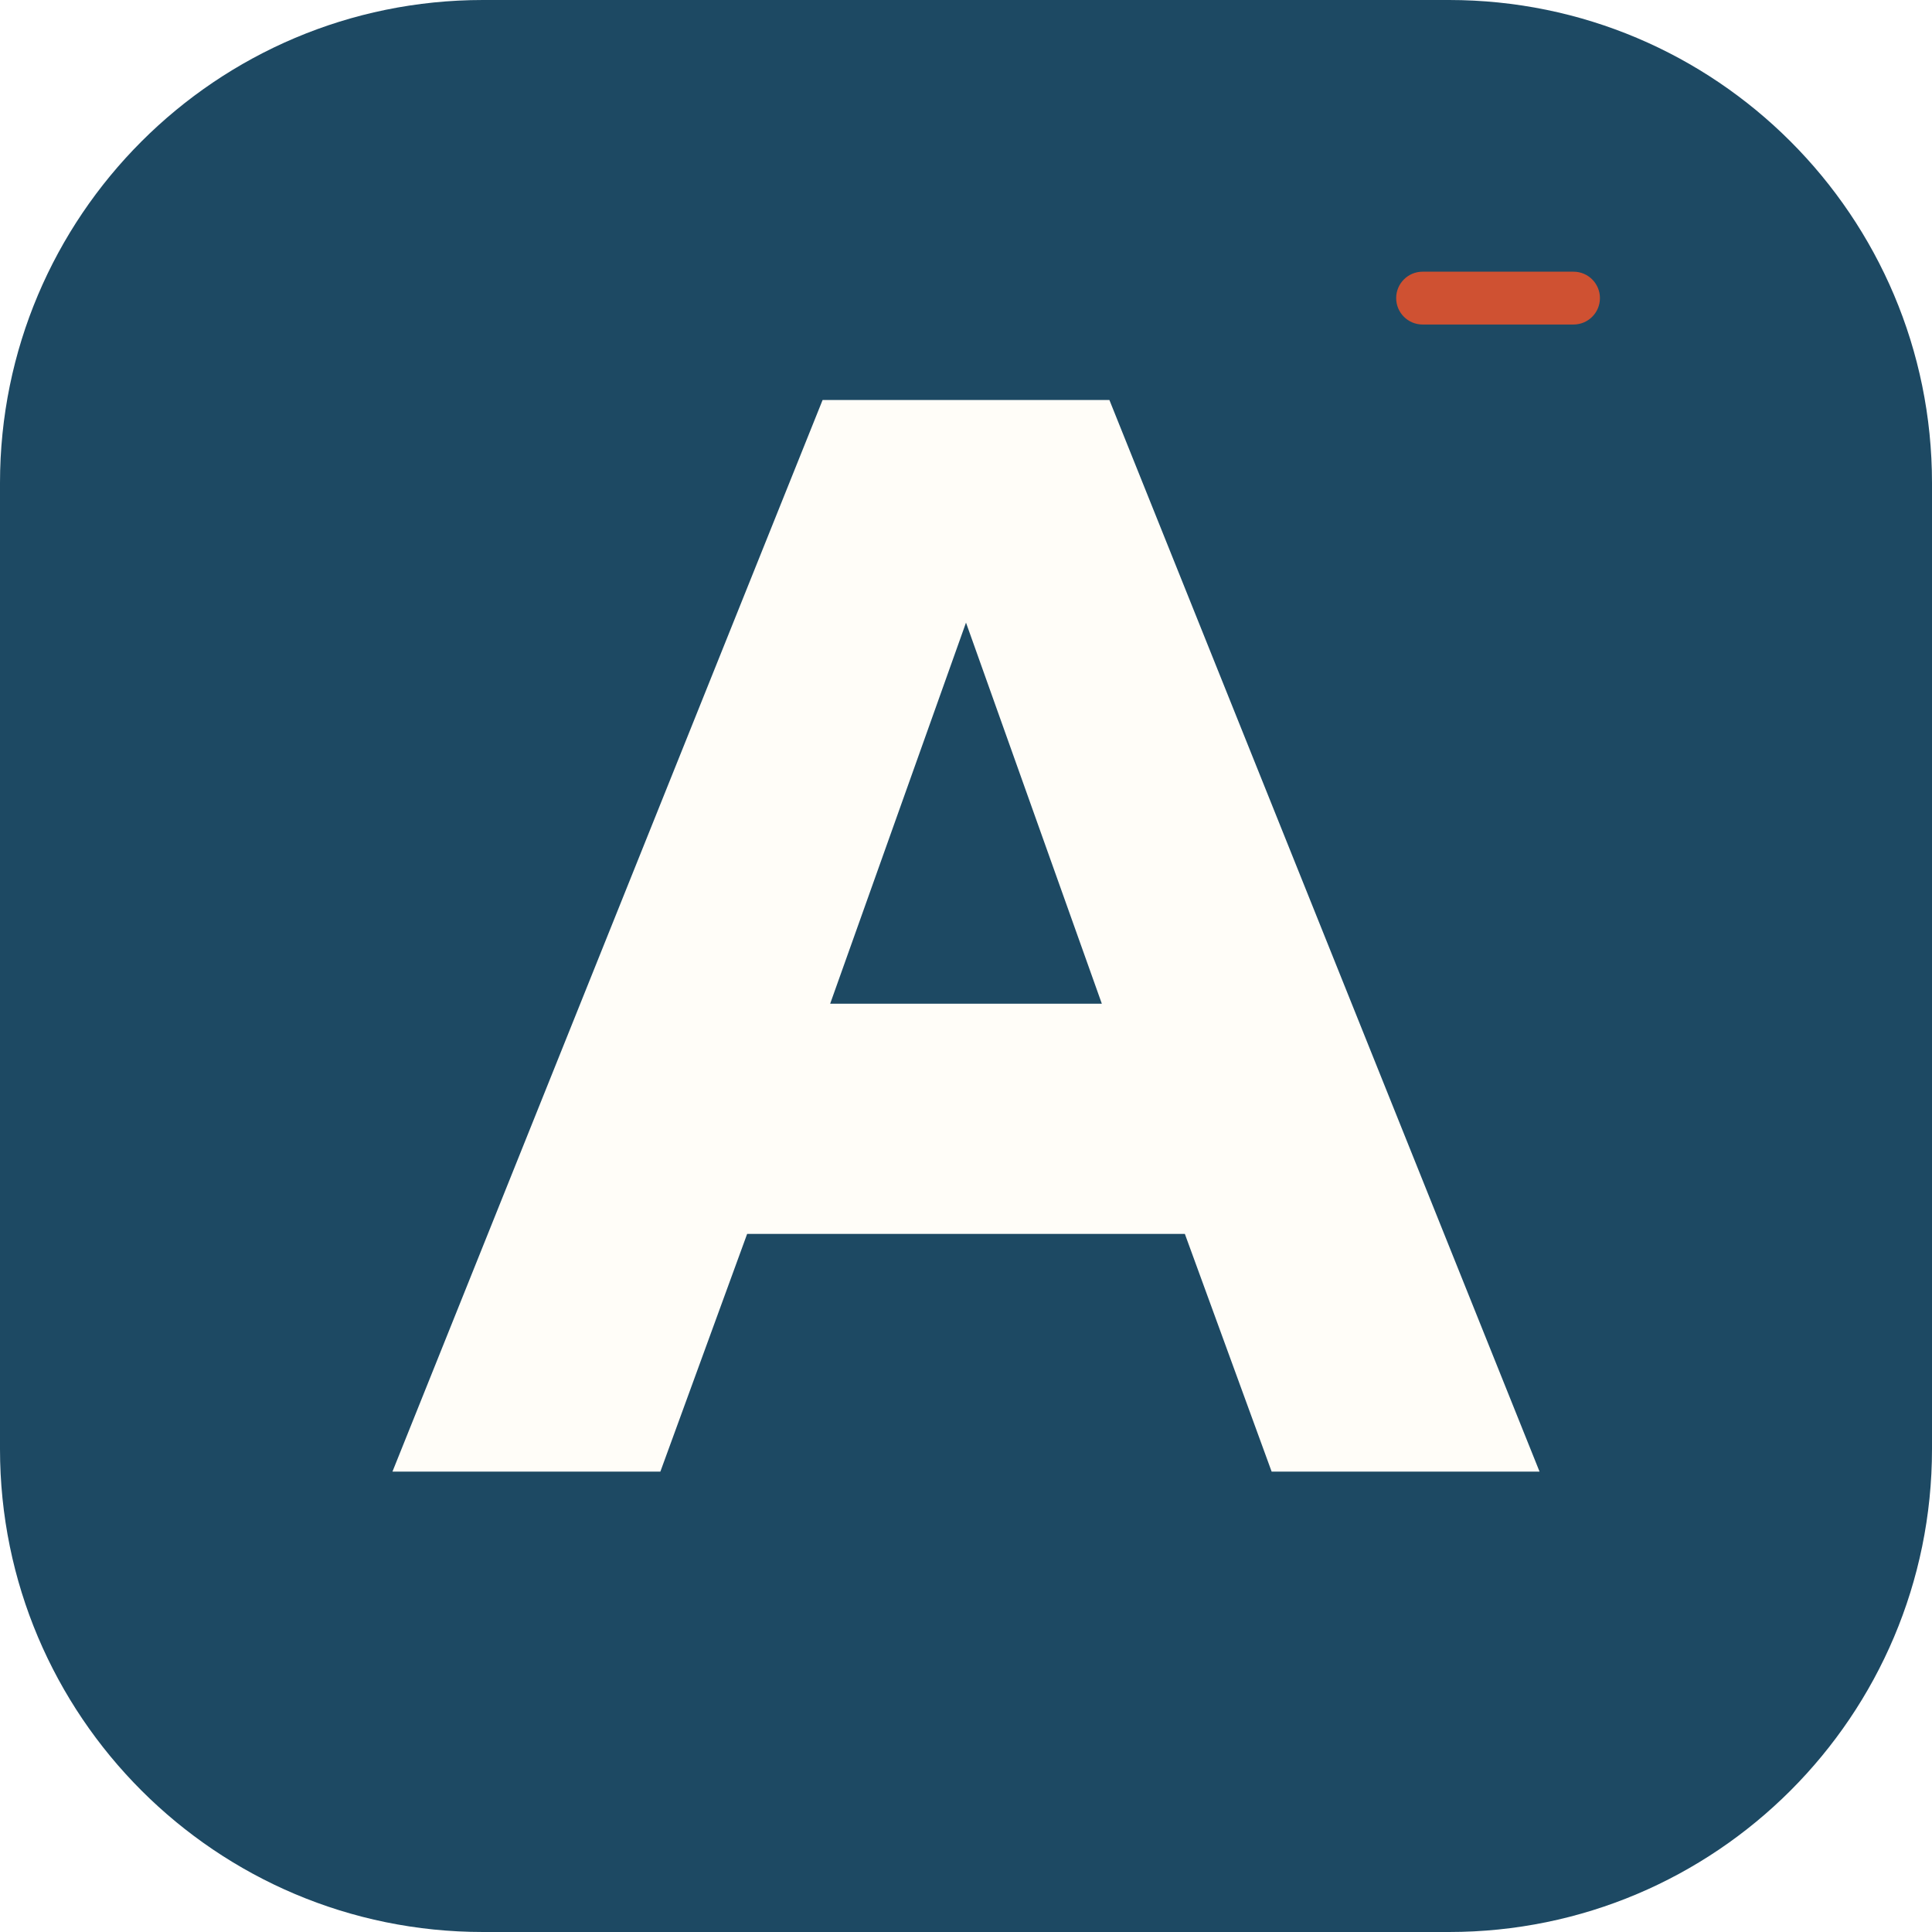
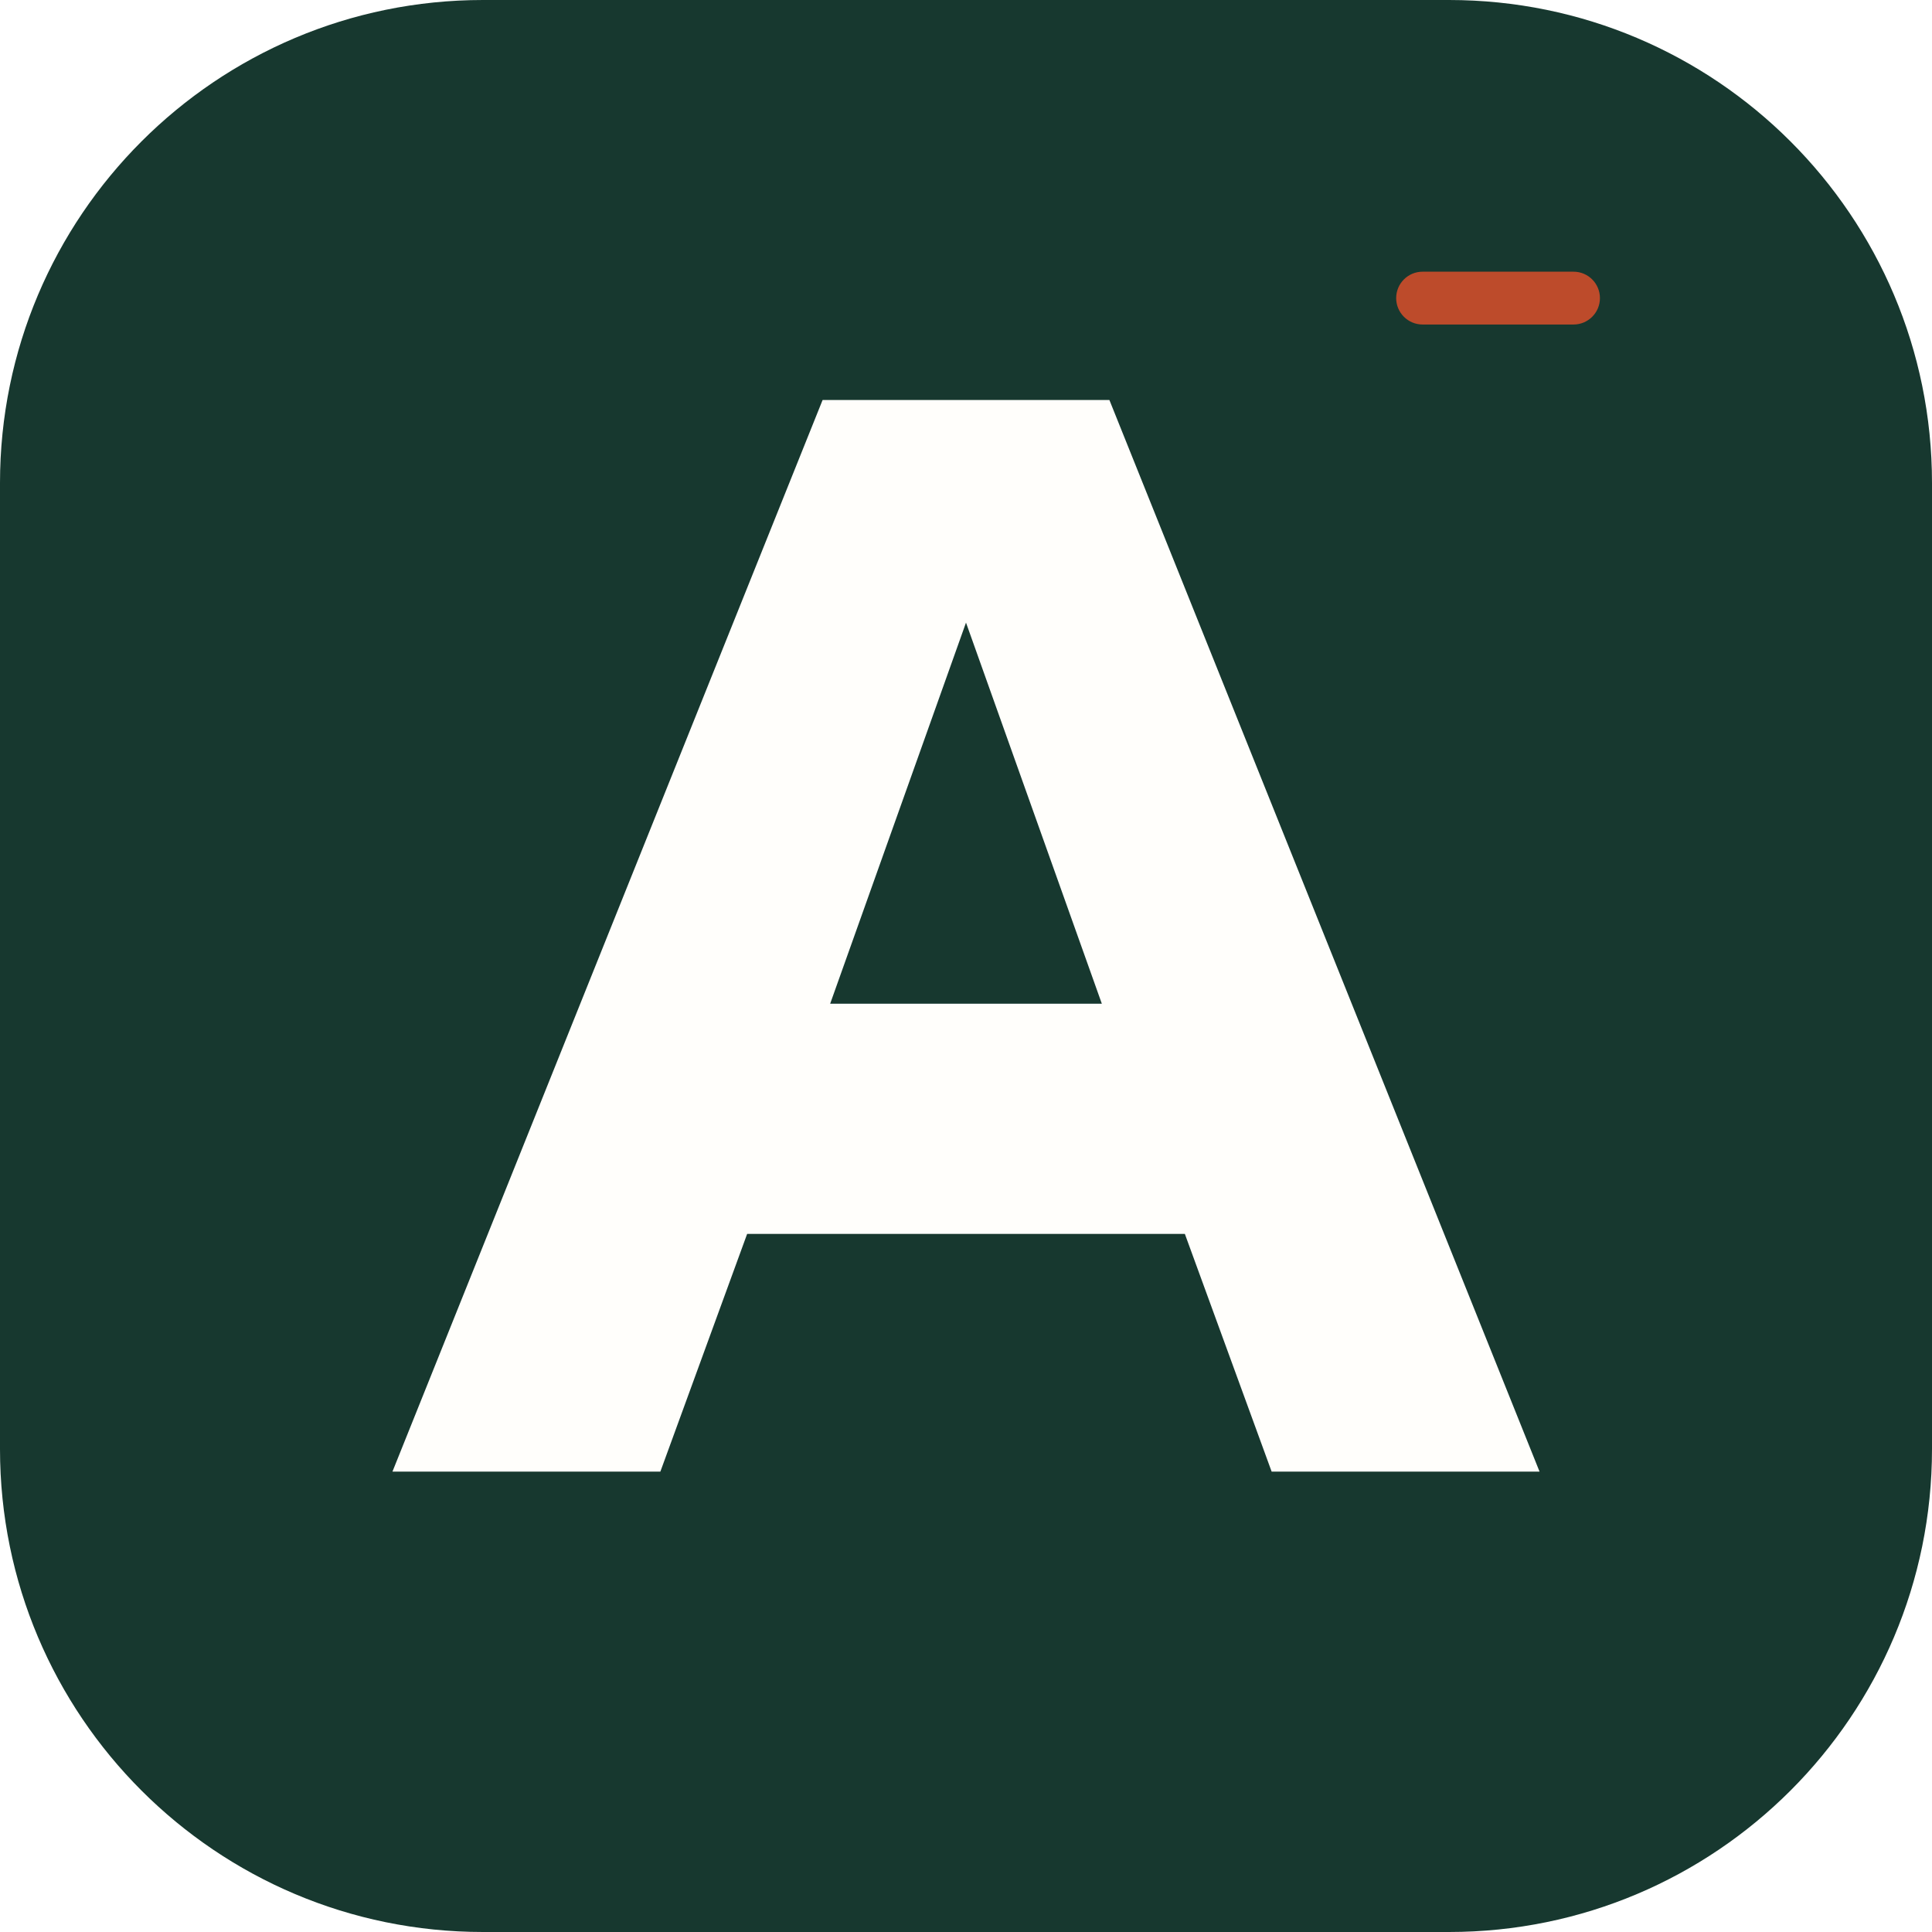
<svg xmlns="http://www.w3.org/2000/svg" viewBox="0 0 512 512" role="img" aria-labelledby="title">
-   <rect width="512" height="512" rx="128" fill="#1d4963" />
-   <path fill="#fffdf8" fill-rule="evenodd" d="M104 390 218 106h76l114 284h-71l-23-63H198l-23 63h-71Zm116-124h72l-36-101-36 101Z" />
-   <rect x="370" y="72" width="54" height="14" rx="7" fill="#cf5132" />
+   <rect width="512" height="512" rx="128" fill="#17382f" />
+   <path fill="#fffefb" fill-rule="evenodd" d="M104 390 218 106h76l114 284h-71l-23-63H198l-23 63h-71Zm116-124h72l-36-101-36 101Z" />
+   <rect x="370" y="72" width="54" height="14" rx="7" fill="#bd4b2b" />
</svg>
